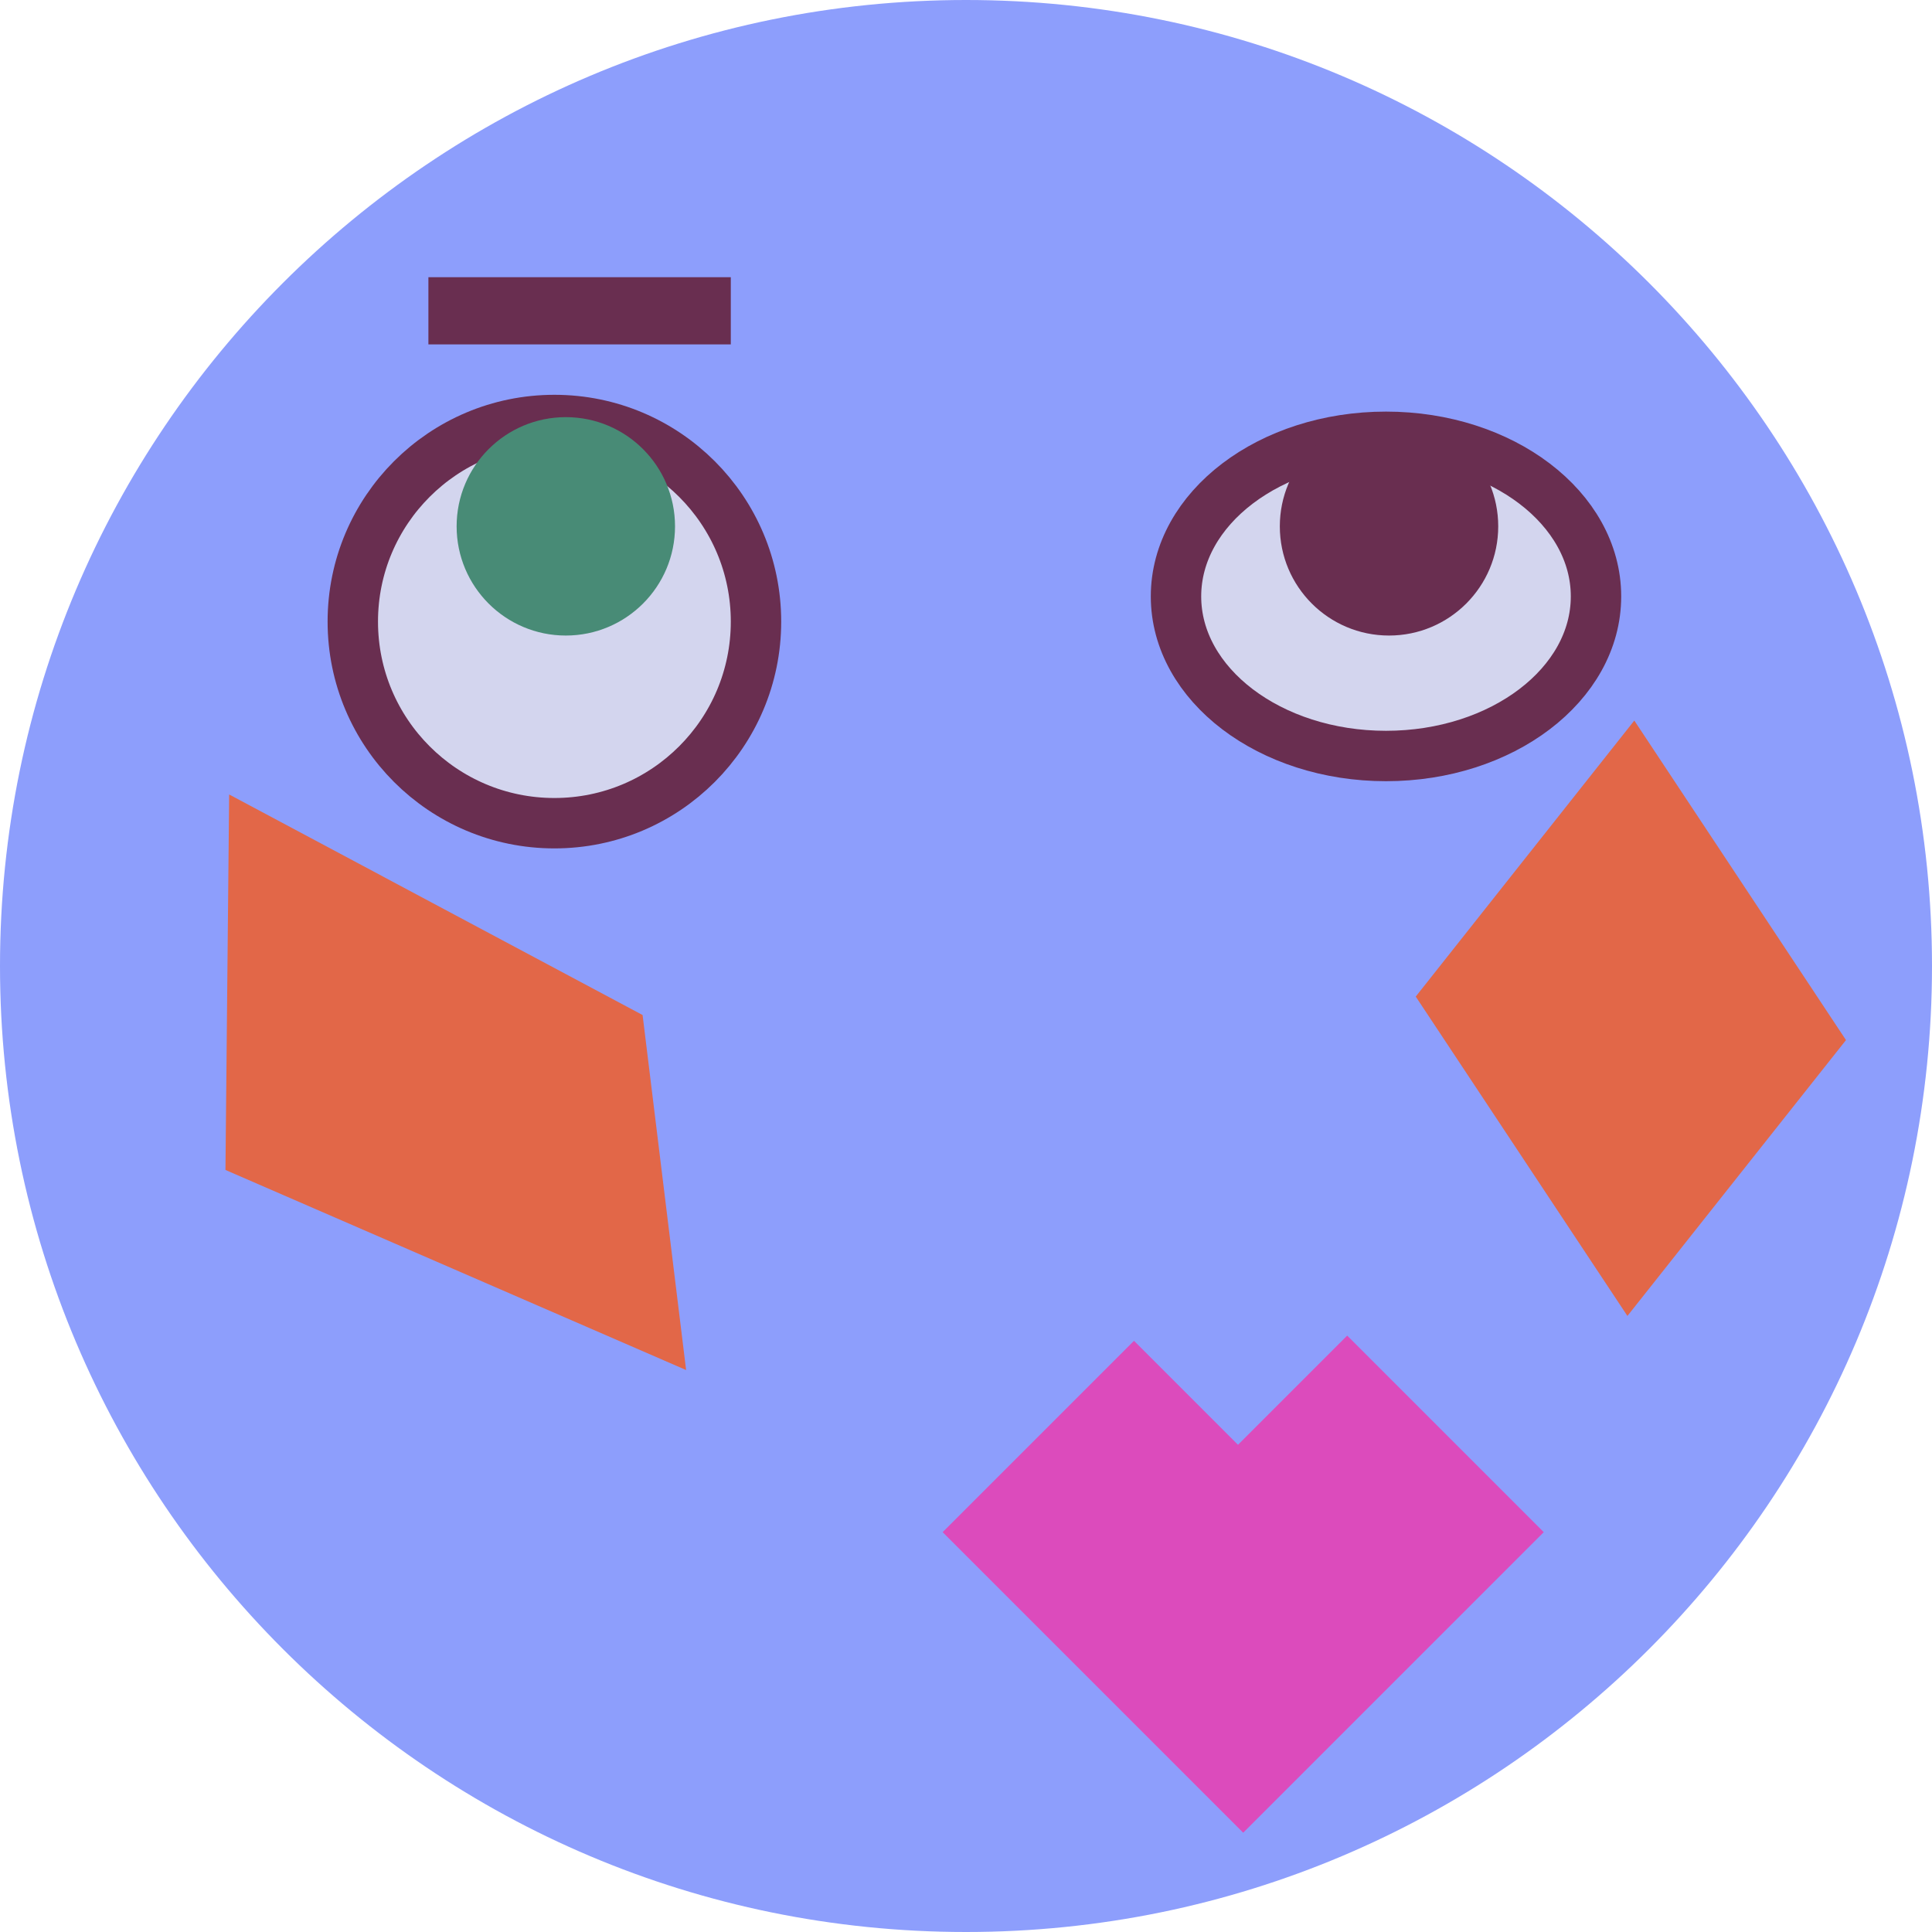
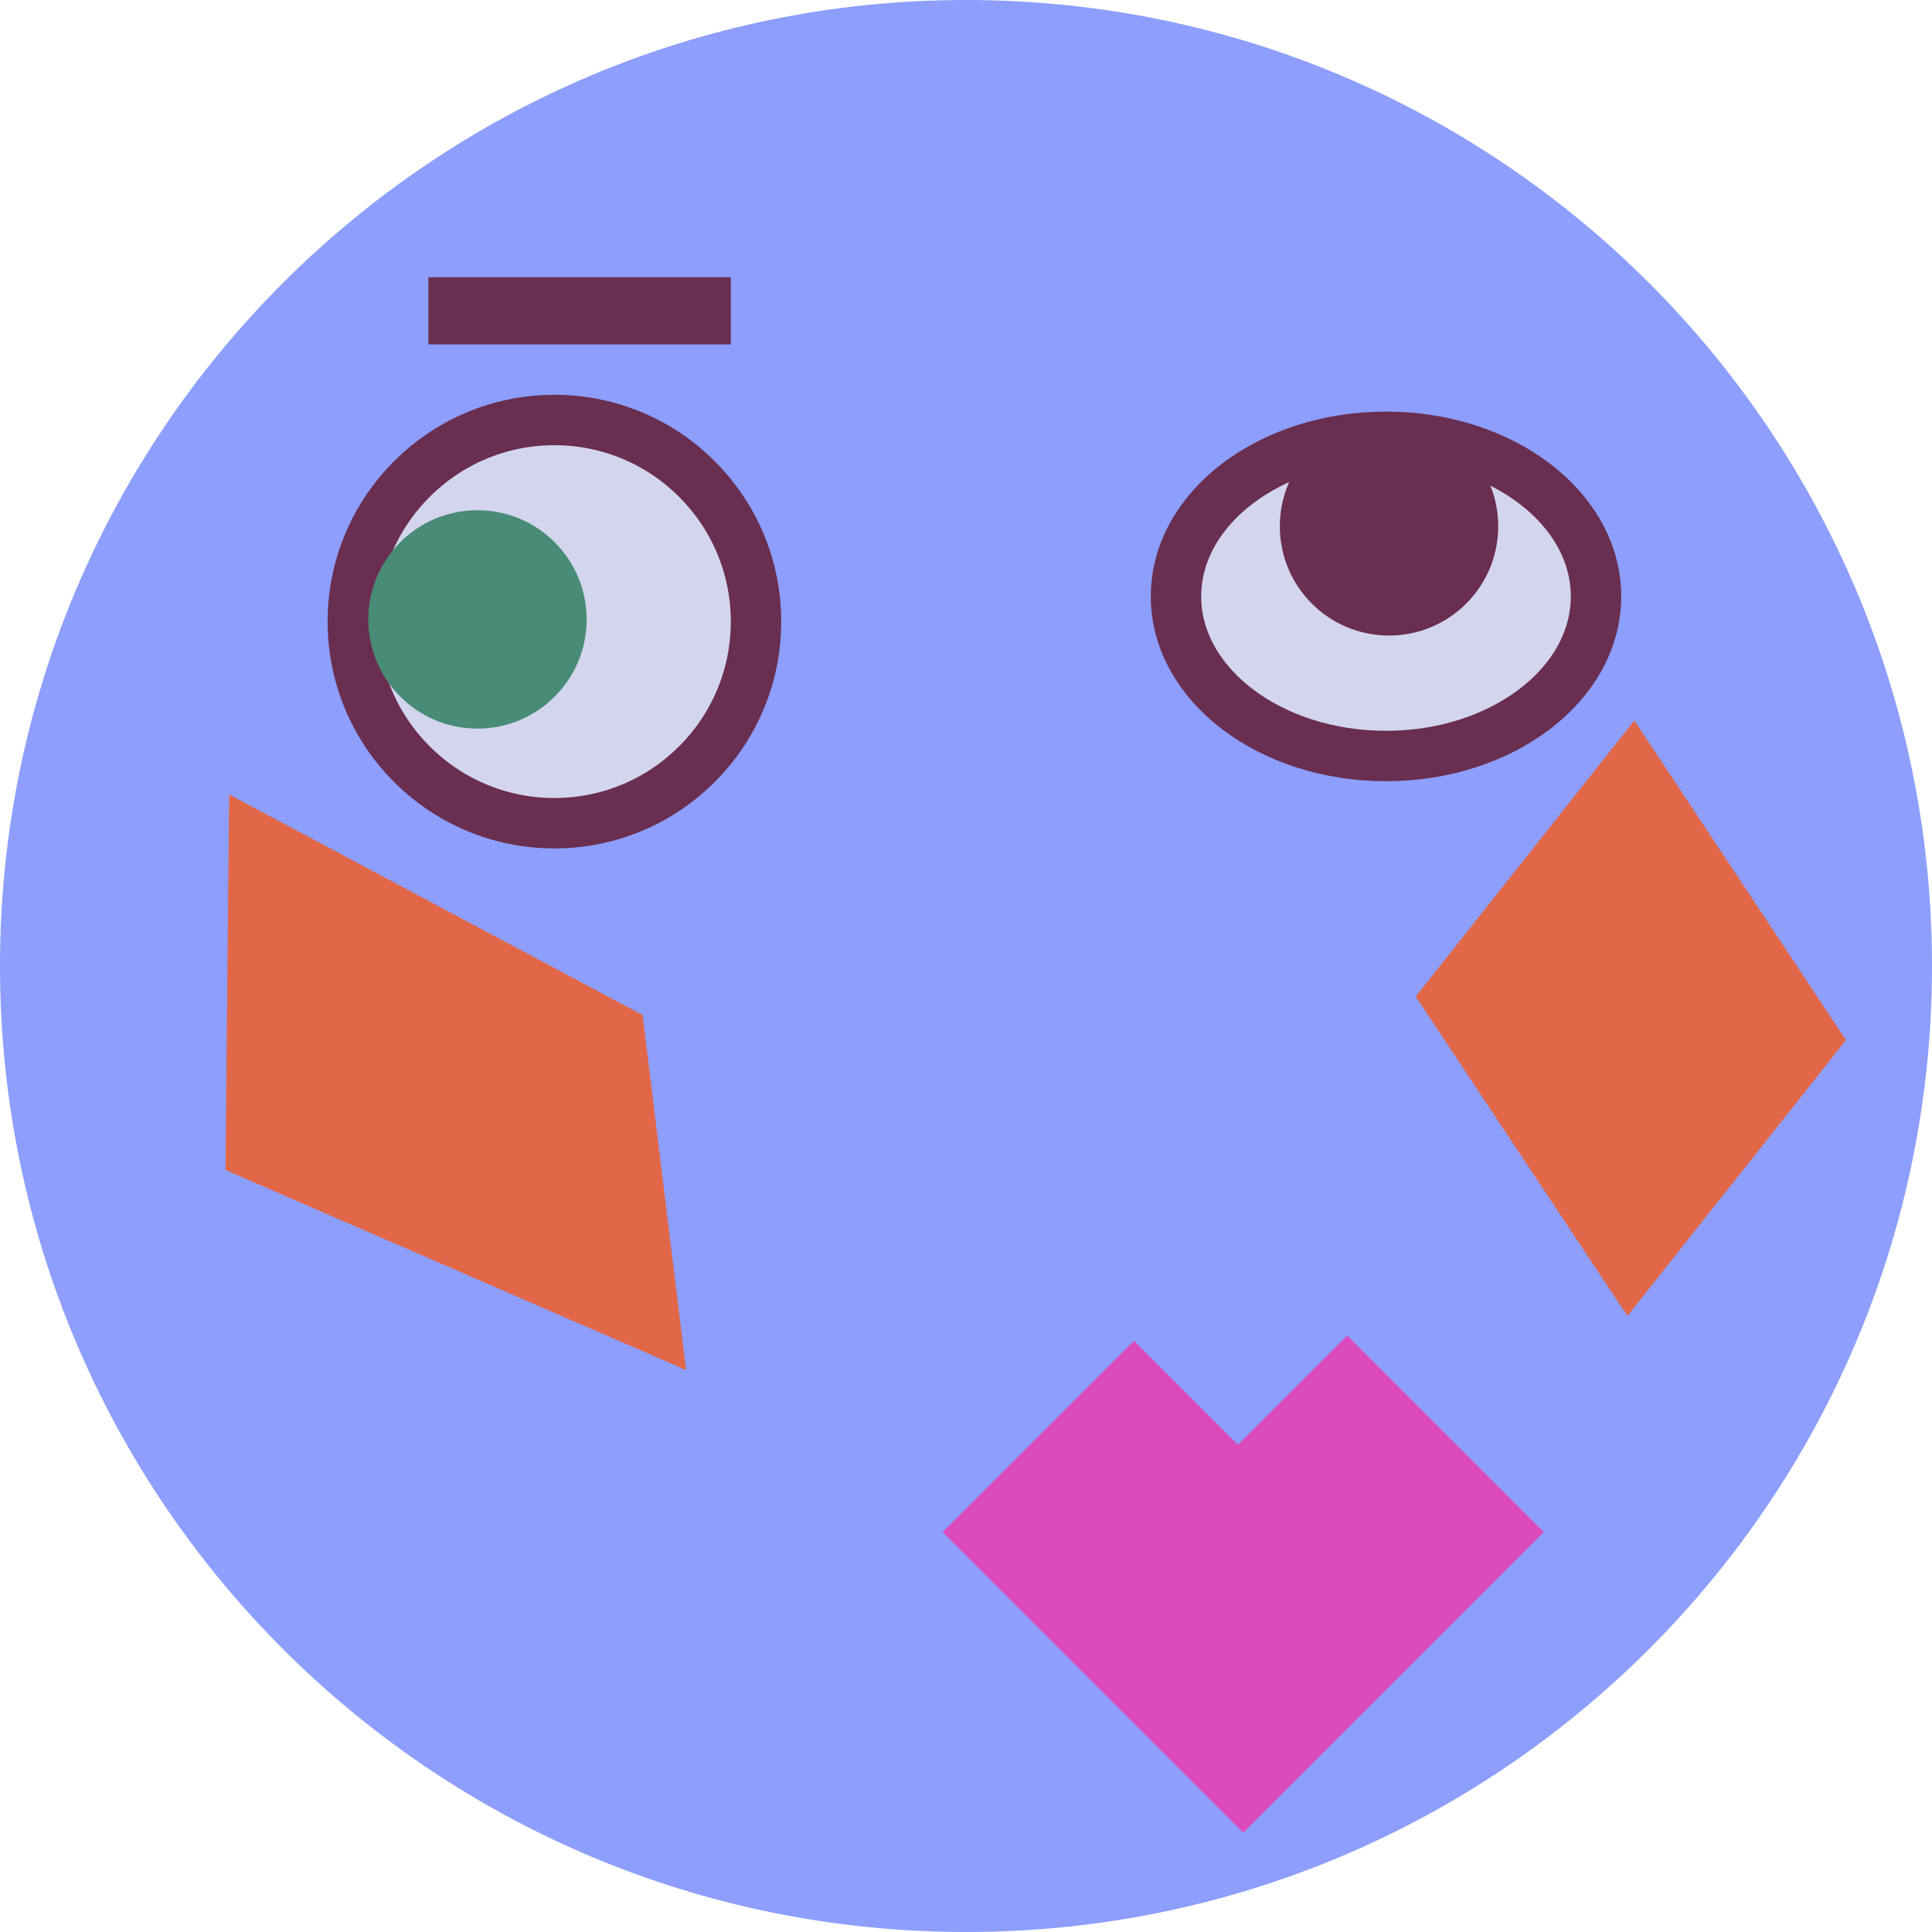
<svg xmlns="http://www.w3.org/2000/svg" id="Layer_2" viewBox="0 0 115 115">
  <defs>
    <style>
      .cls-1 {
        fill: #d3d5ee;
        stroke-width: 3px;
      }

      .cls-1, .cls-2 {
        stroke: #692e50;
        stroke-miterlimit: 10;
      }

      .cls-3 {
        fill: #488b76;
      }

      .cls-4 {
        fill: #dc4bbc;
      }

      .cls-5 {
        fill: #e26748;
      }

      .cls-6 {
        fill: #8d9efc;
      }

      .cls-7 {
        fill: #692e50;
      }

      .cls-2 {
        fill: none;
        stroke-width: 4px;
      }
    </style>
  </defs>
  <g id="Layer_1-2" data-name="Layer_1">
    <g>
      <circle class="cls-6" cx="57.5" cy="57.5" r="57.5" />
      <circle class="cls-1" cx="33" cy="37" r="12" />
      <ellipse class="cls-1" cx="82.5" cy="35.5" rx="12.5" ry="9.5" />
      <line class="cls-2" x1="25.5" y1="18.5" x2="43.5" y2="18.5" />
      <polygon class="cls-5" points="40.84 81.55 13.42 69.64 13.64 47.29 38.25 60.42 40.84 81.55" />
      <polygon class="cls-5" points="96.87 78.33 84.27 59.32 97.28 42.89 109.88 61.91 96.87 78.33" />
      <polygon class="cls-4" points="80.19 79.5 73.69 86 67.5 79.81 56.11 91.2 74 109.09 91.89 91.2 80.19 79.5" />
      <circle class="cls-7" cx="82.68" cy="31.33" r="6.5" />
-       <circle class="cls-3" cx="33.68" cy="31.33" r="6.5" />
+       <circle class="cls-3" cx="28.42" cy="36.87" r="6.5" />
    </g>
  </g>
</svg>
